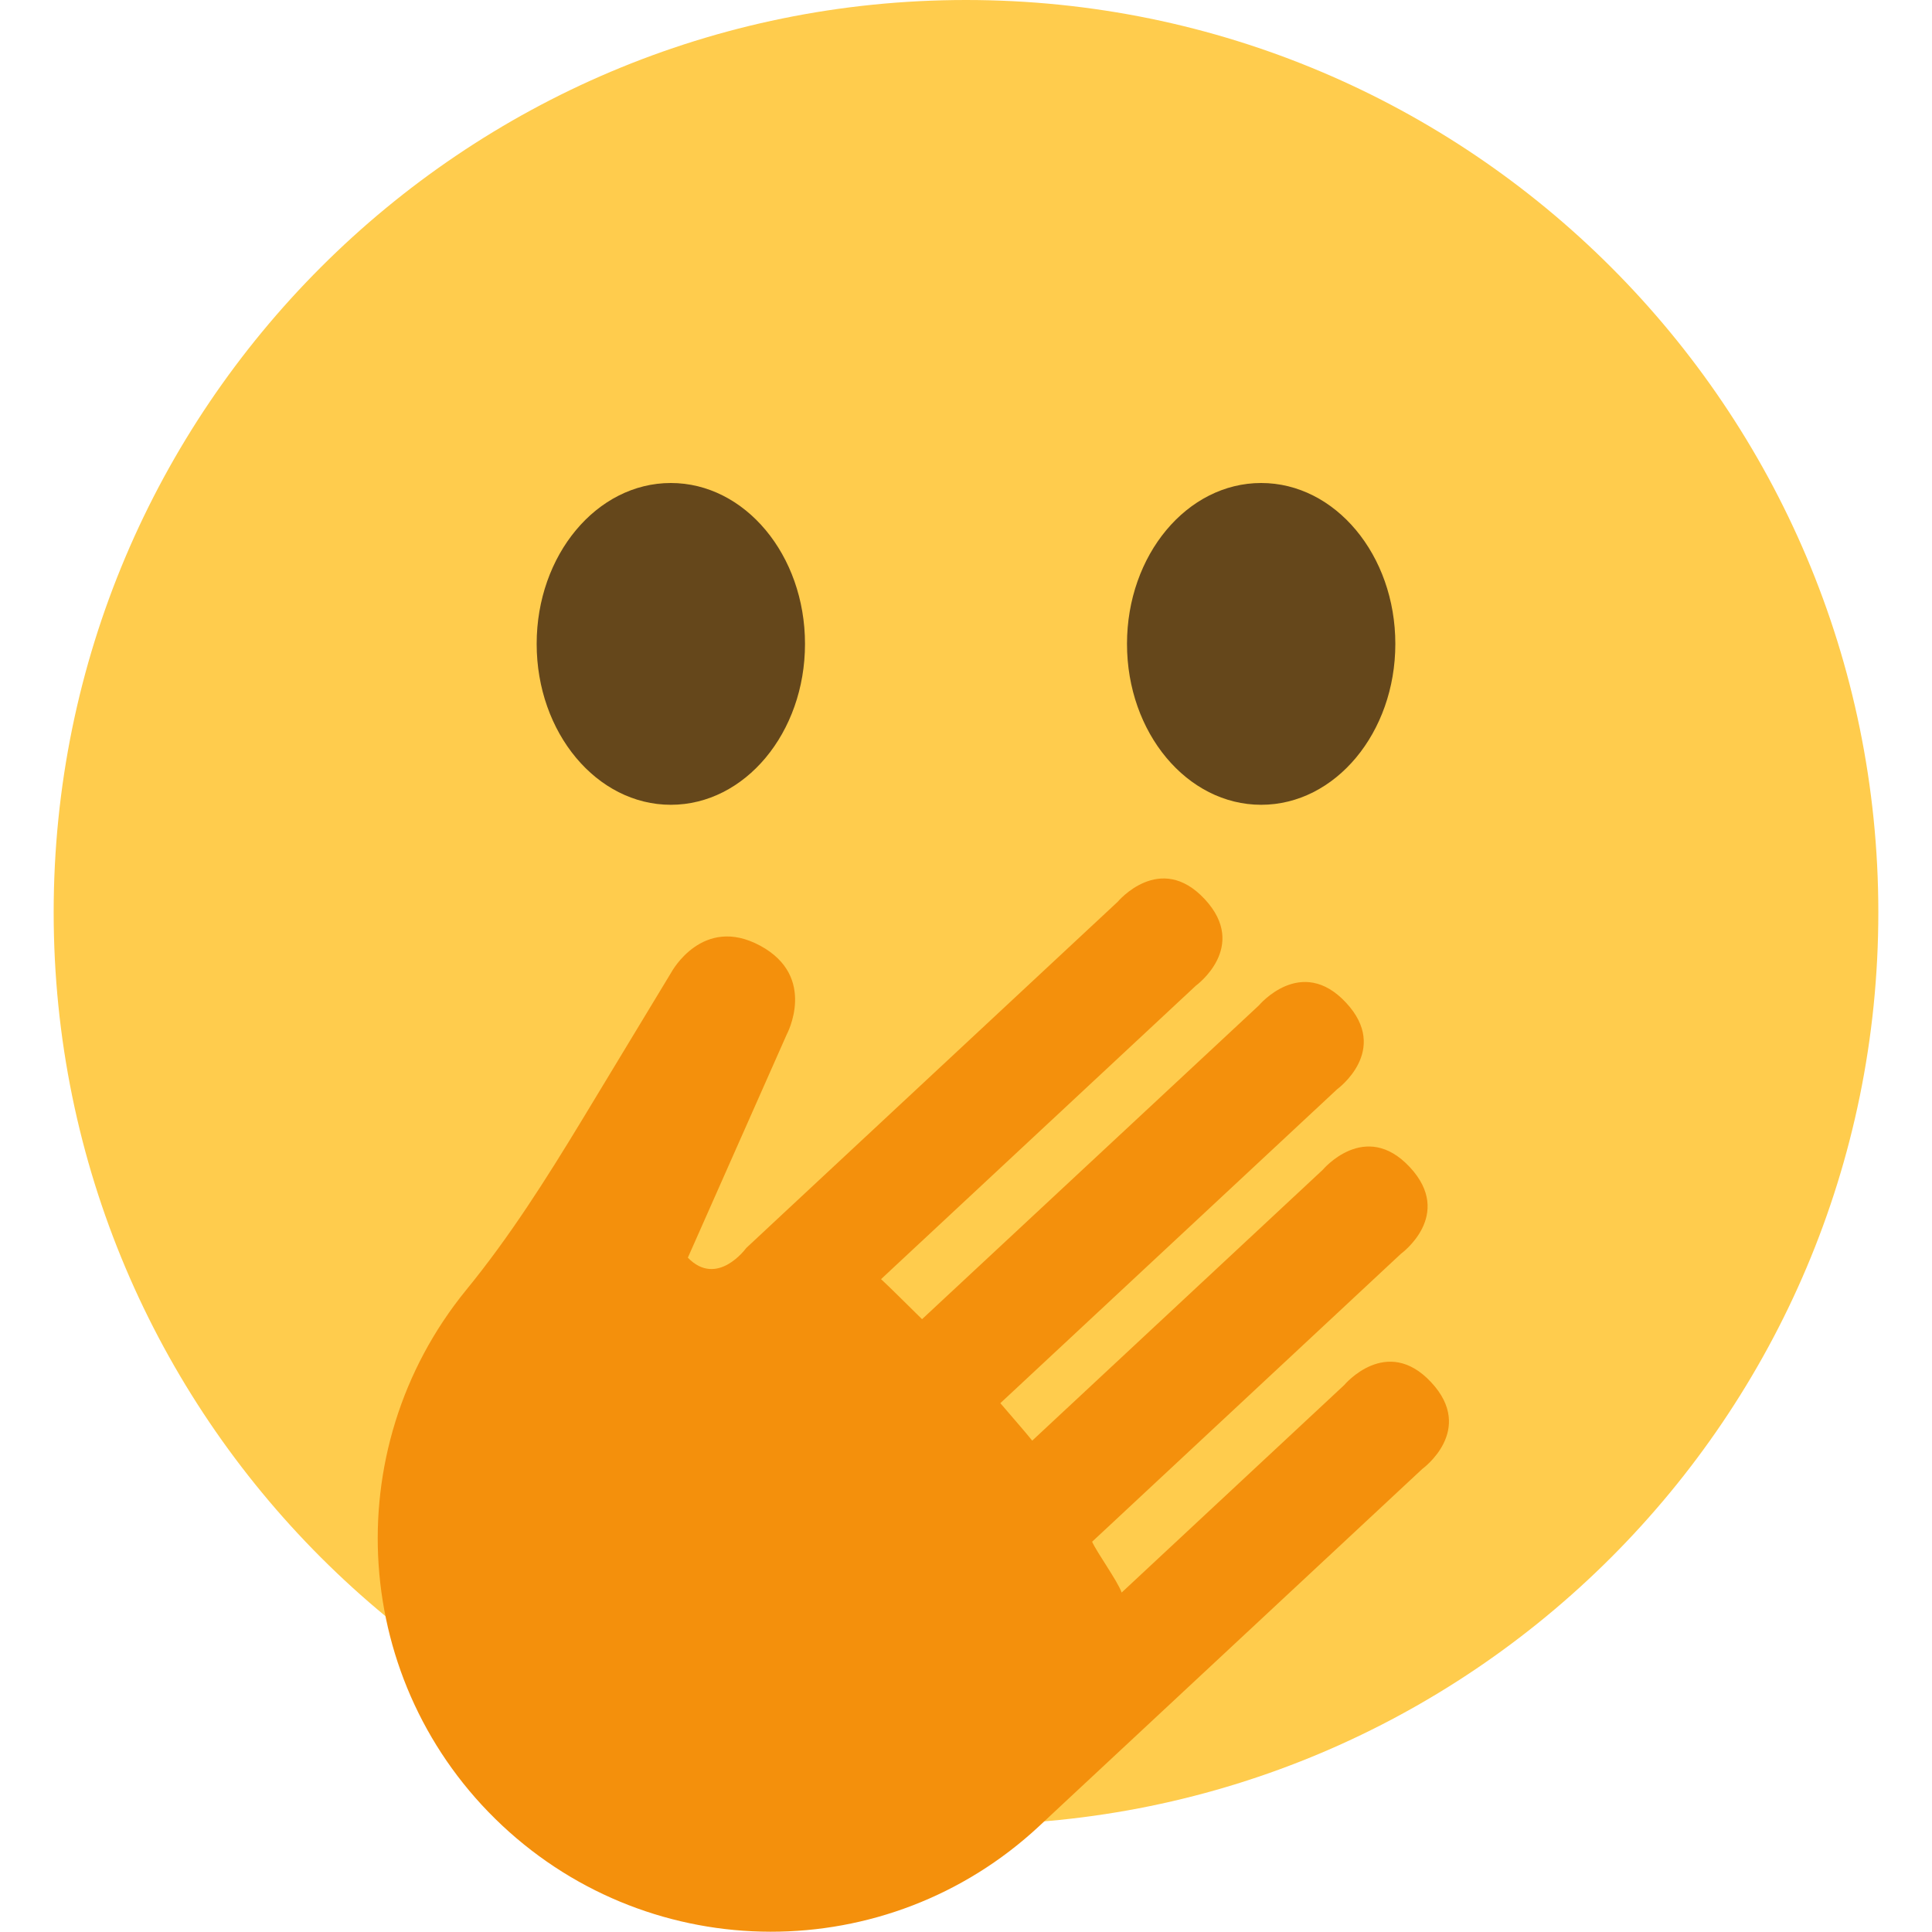
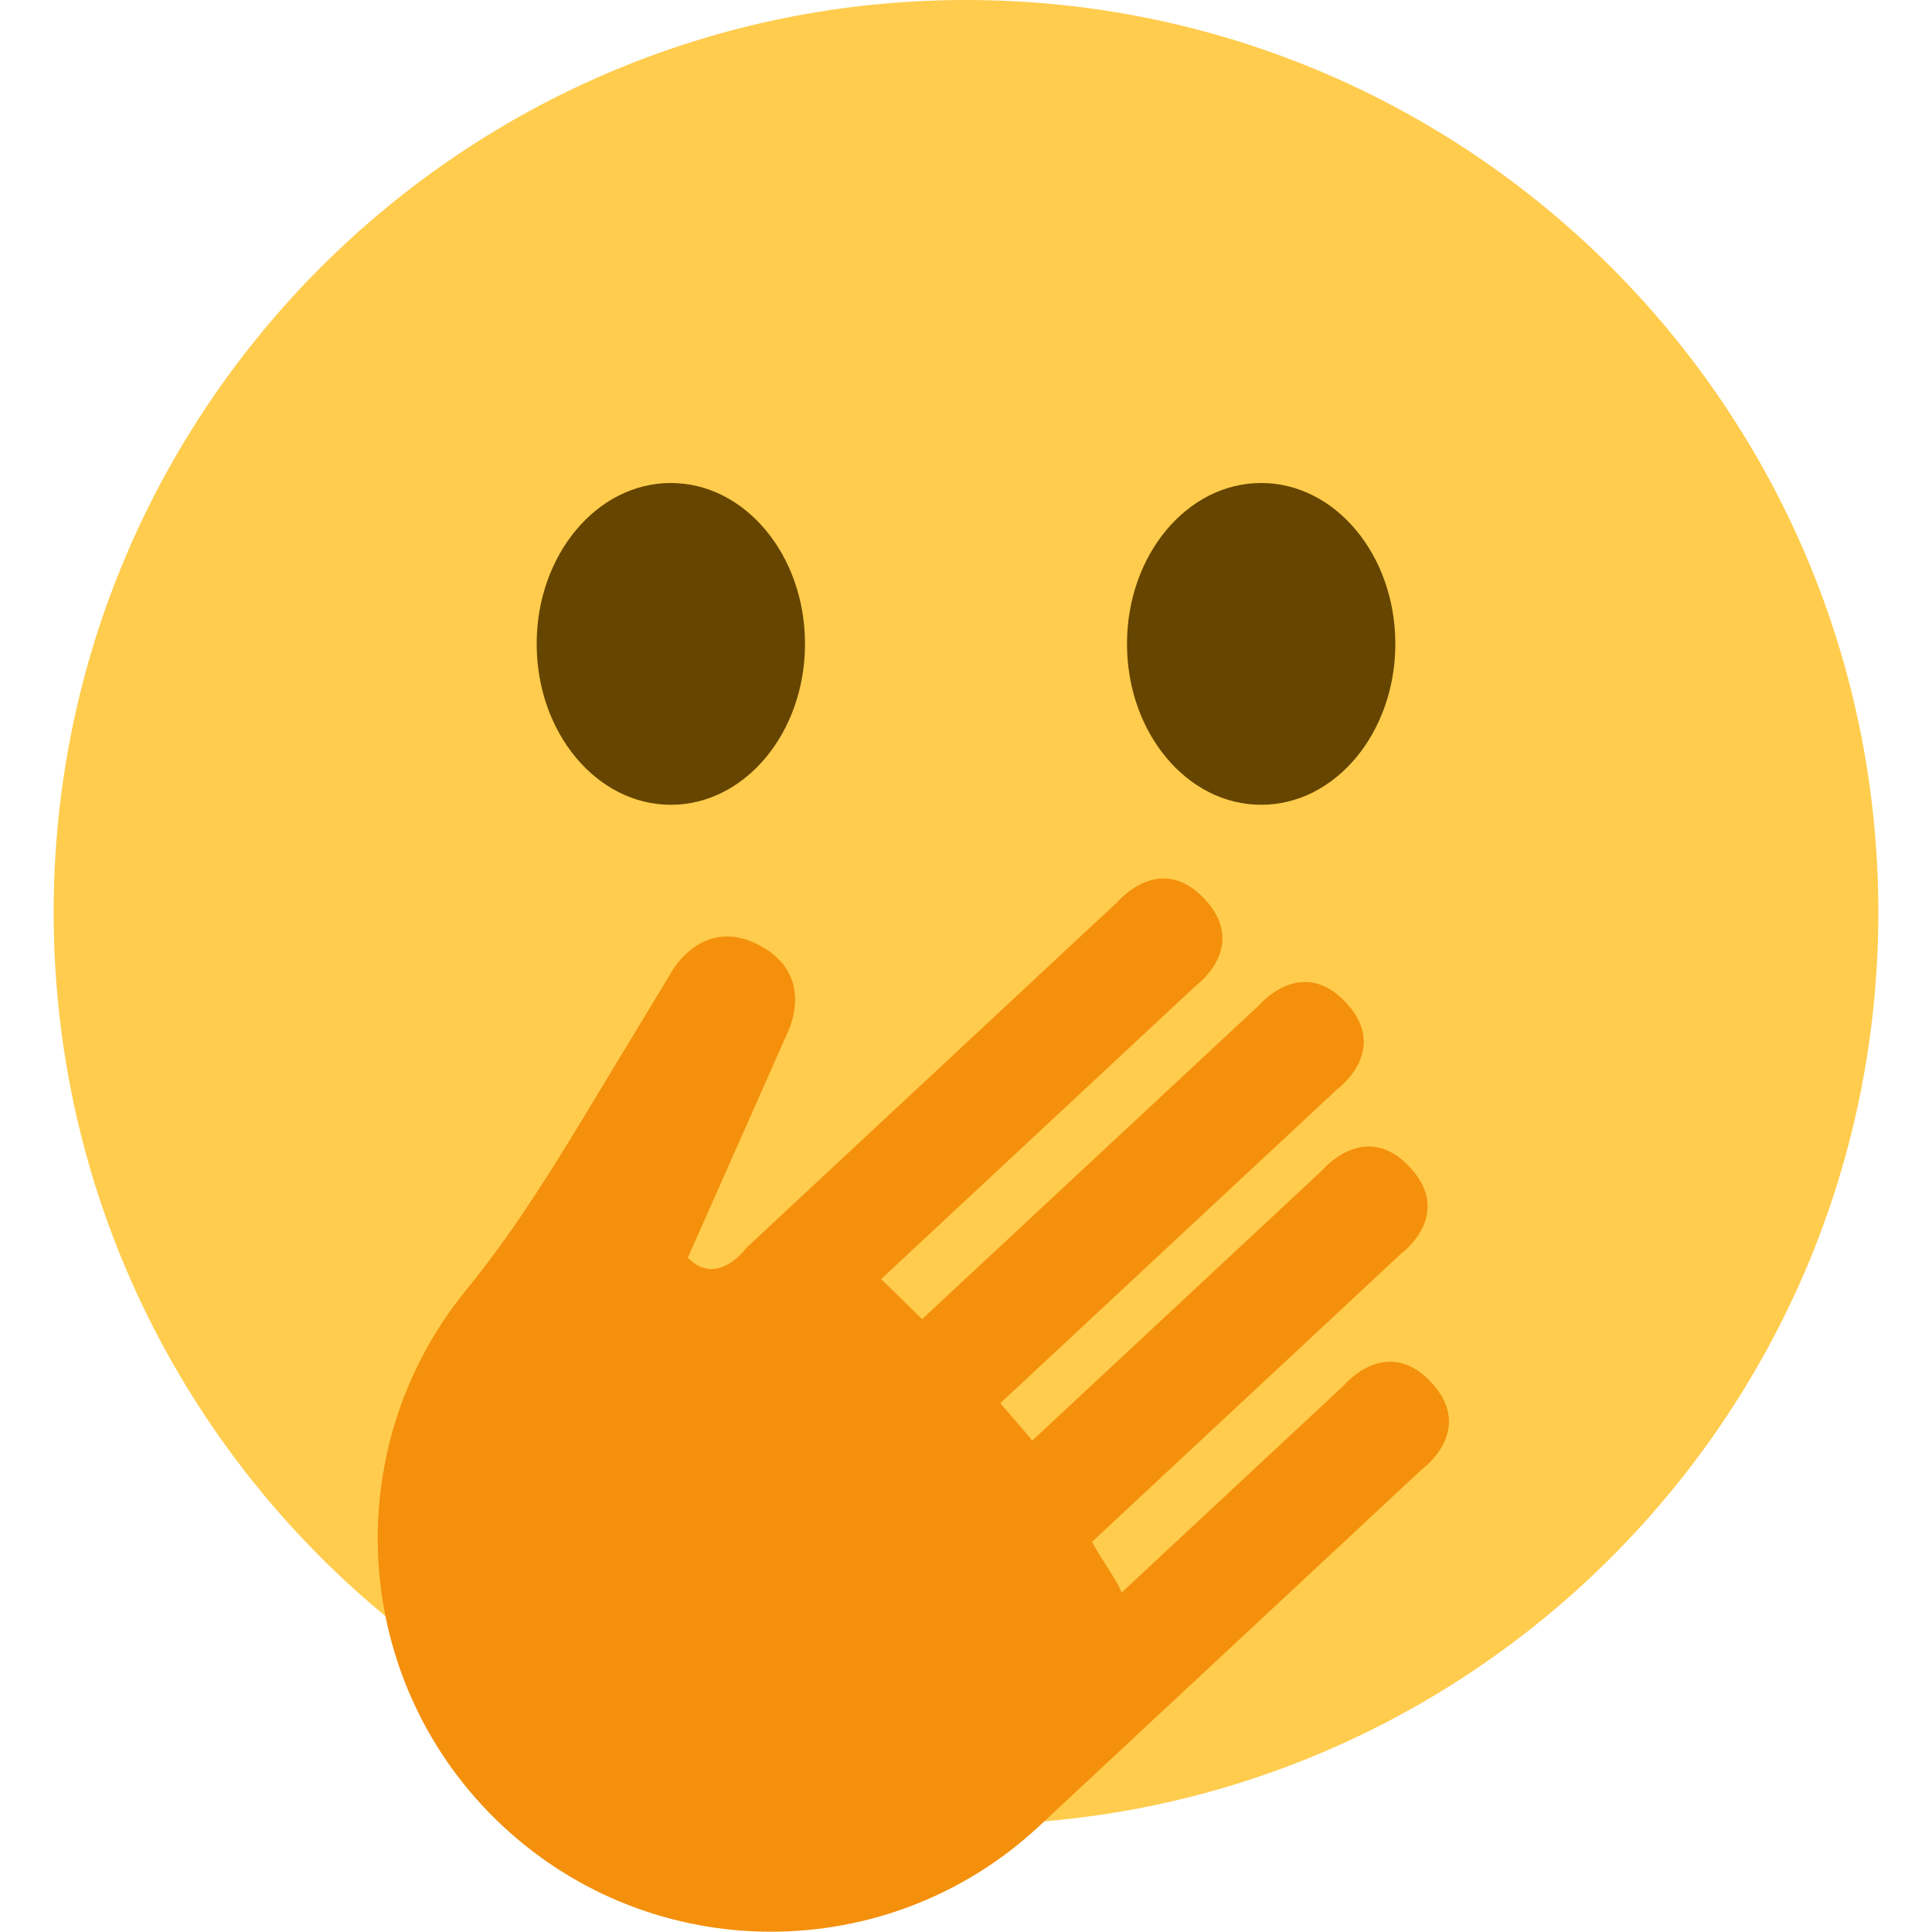
<svg xmlns="http://www.w3.org/2000/svg" viewBox="0 0 36 36">
  <circle cx="18" cy="17" r="17" fill="#FFCC4D" />
-   <ellipse fill="#65471B" cx="12.5" cy="11.998" rx="2.5" ry="2.998" />
-   <ellipse fill="#65471B" cx="23.5" cy="11.998" rx="2.5" ry="2.998" />
+   <ellipse fill="#664500" cx="12.5" cy="11.998" rx="2.5" ry="2.998" />
+   <ellipse fill="#664500" cx="23.5" cy="11.998" rx="2.5" ry="2.998" />
  <path d="M 26.503,27.371 l -6.699,6.244 l -0.447,0.418 a 7.328,7.328 0 01 -10.673,-9.993 c 0.81,-0.989 1.496,-2.074 2.159,-3.167 l 1.668,-2.758 s 0.58,-1.074 1.655,-0.493 c 1.073,0.581 0.493,1.655 0.493,1.655 l -1.842,4.158 c 0.549,0.565 1.087,-0.179 1.087,-0.179 l 0.222,-0.207 l 0.497,-0.464 l 6.203,-5.781 s 0.788,-0.944 1.621,-0.051 c 0.832,0.892 -0.164,1.614 -0.164,1.614 l -5.866,5.468 c 0.152,0.137 0.614,0.601 0.764,0.746 l 6.278,-5.848 s 0.789,-0.944 1.621,-0.051 c 0.833,0.892 -0.164,1.614 -0.164,1.614 l -6.276,5.85 c 0.133,0.158 0.469,0.54 0.594,0.698 l 5.413,-5.046 s 0.79,-0.943 1.622,-0.051 c 0.834,0.894 -0.164,1.615 -0.164,1.615 l -5.755,5.366 c 0.091,0.204 0.481,0.742 0.55,0.947 l 4.147,-3.866 s 0.789,-0.945 1.621,-0.052 s -0.165,1.614 -0.165,1.614 Z" fill="#F4900C" />
</svg>
